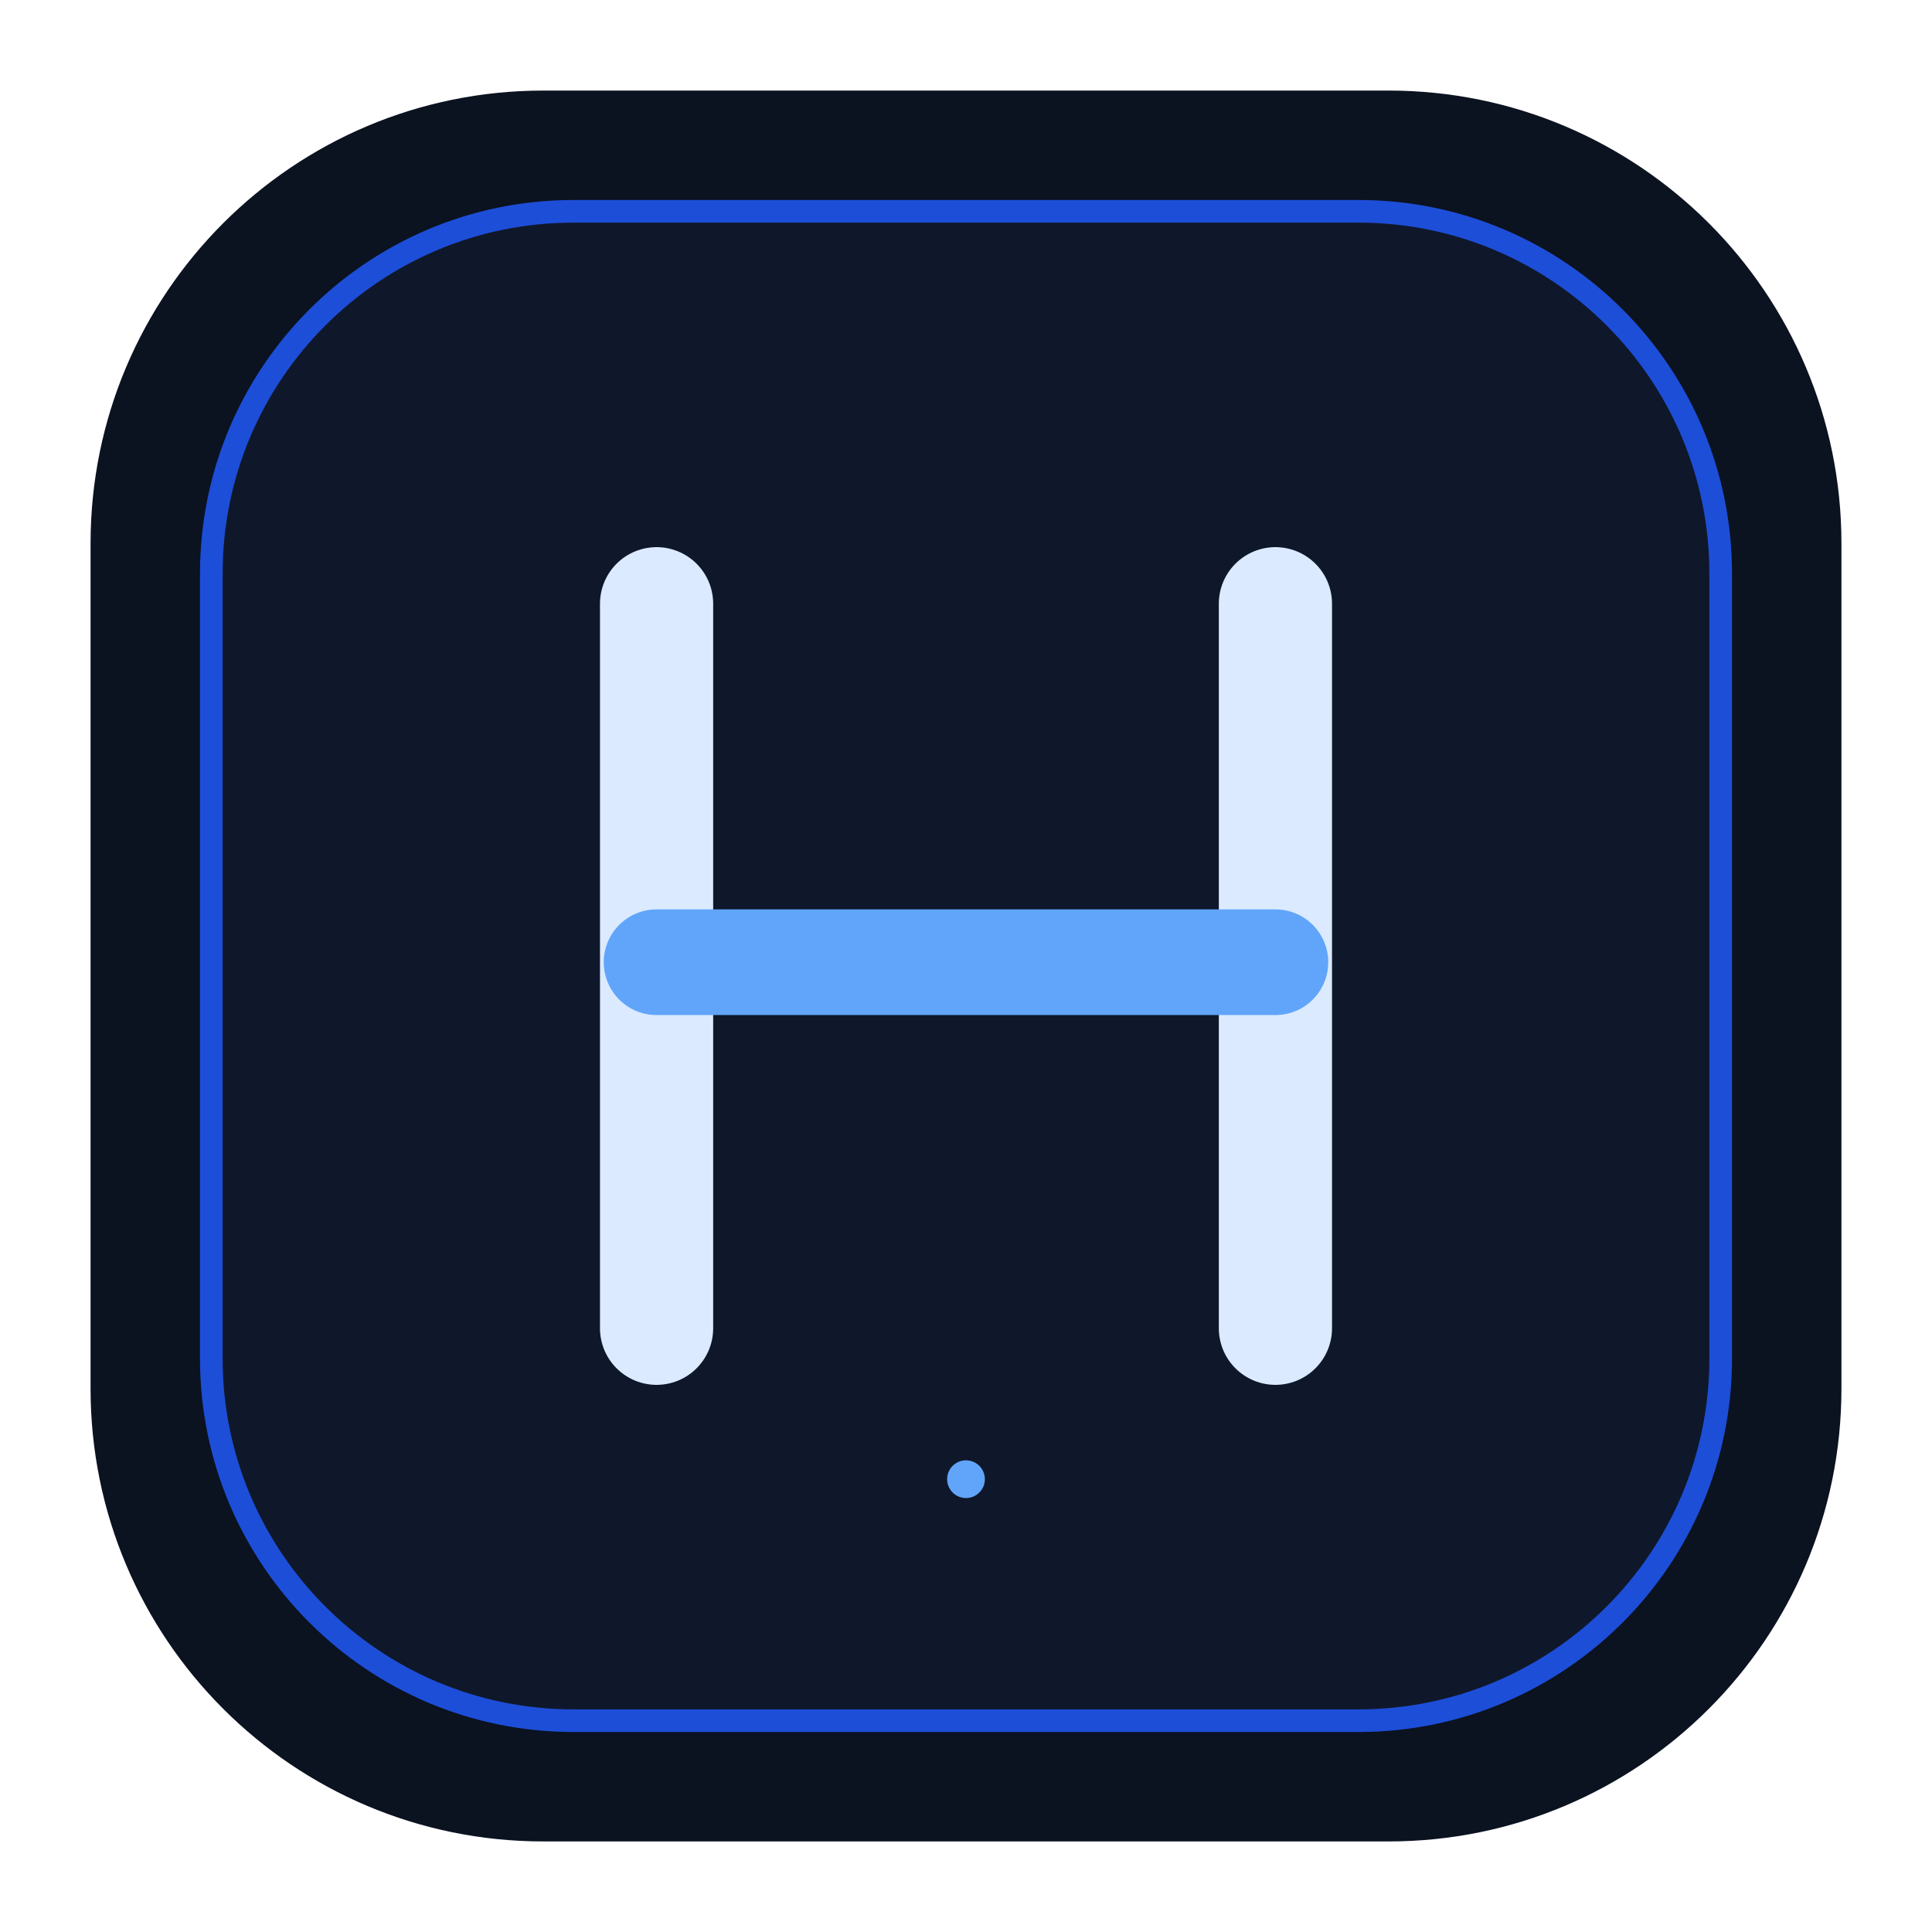
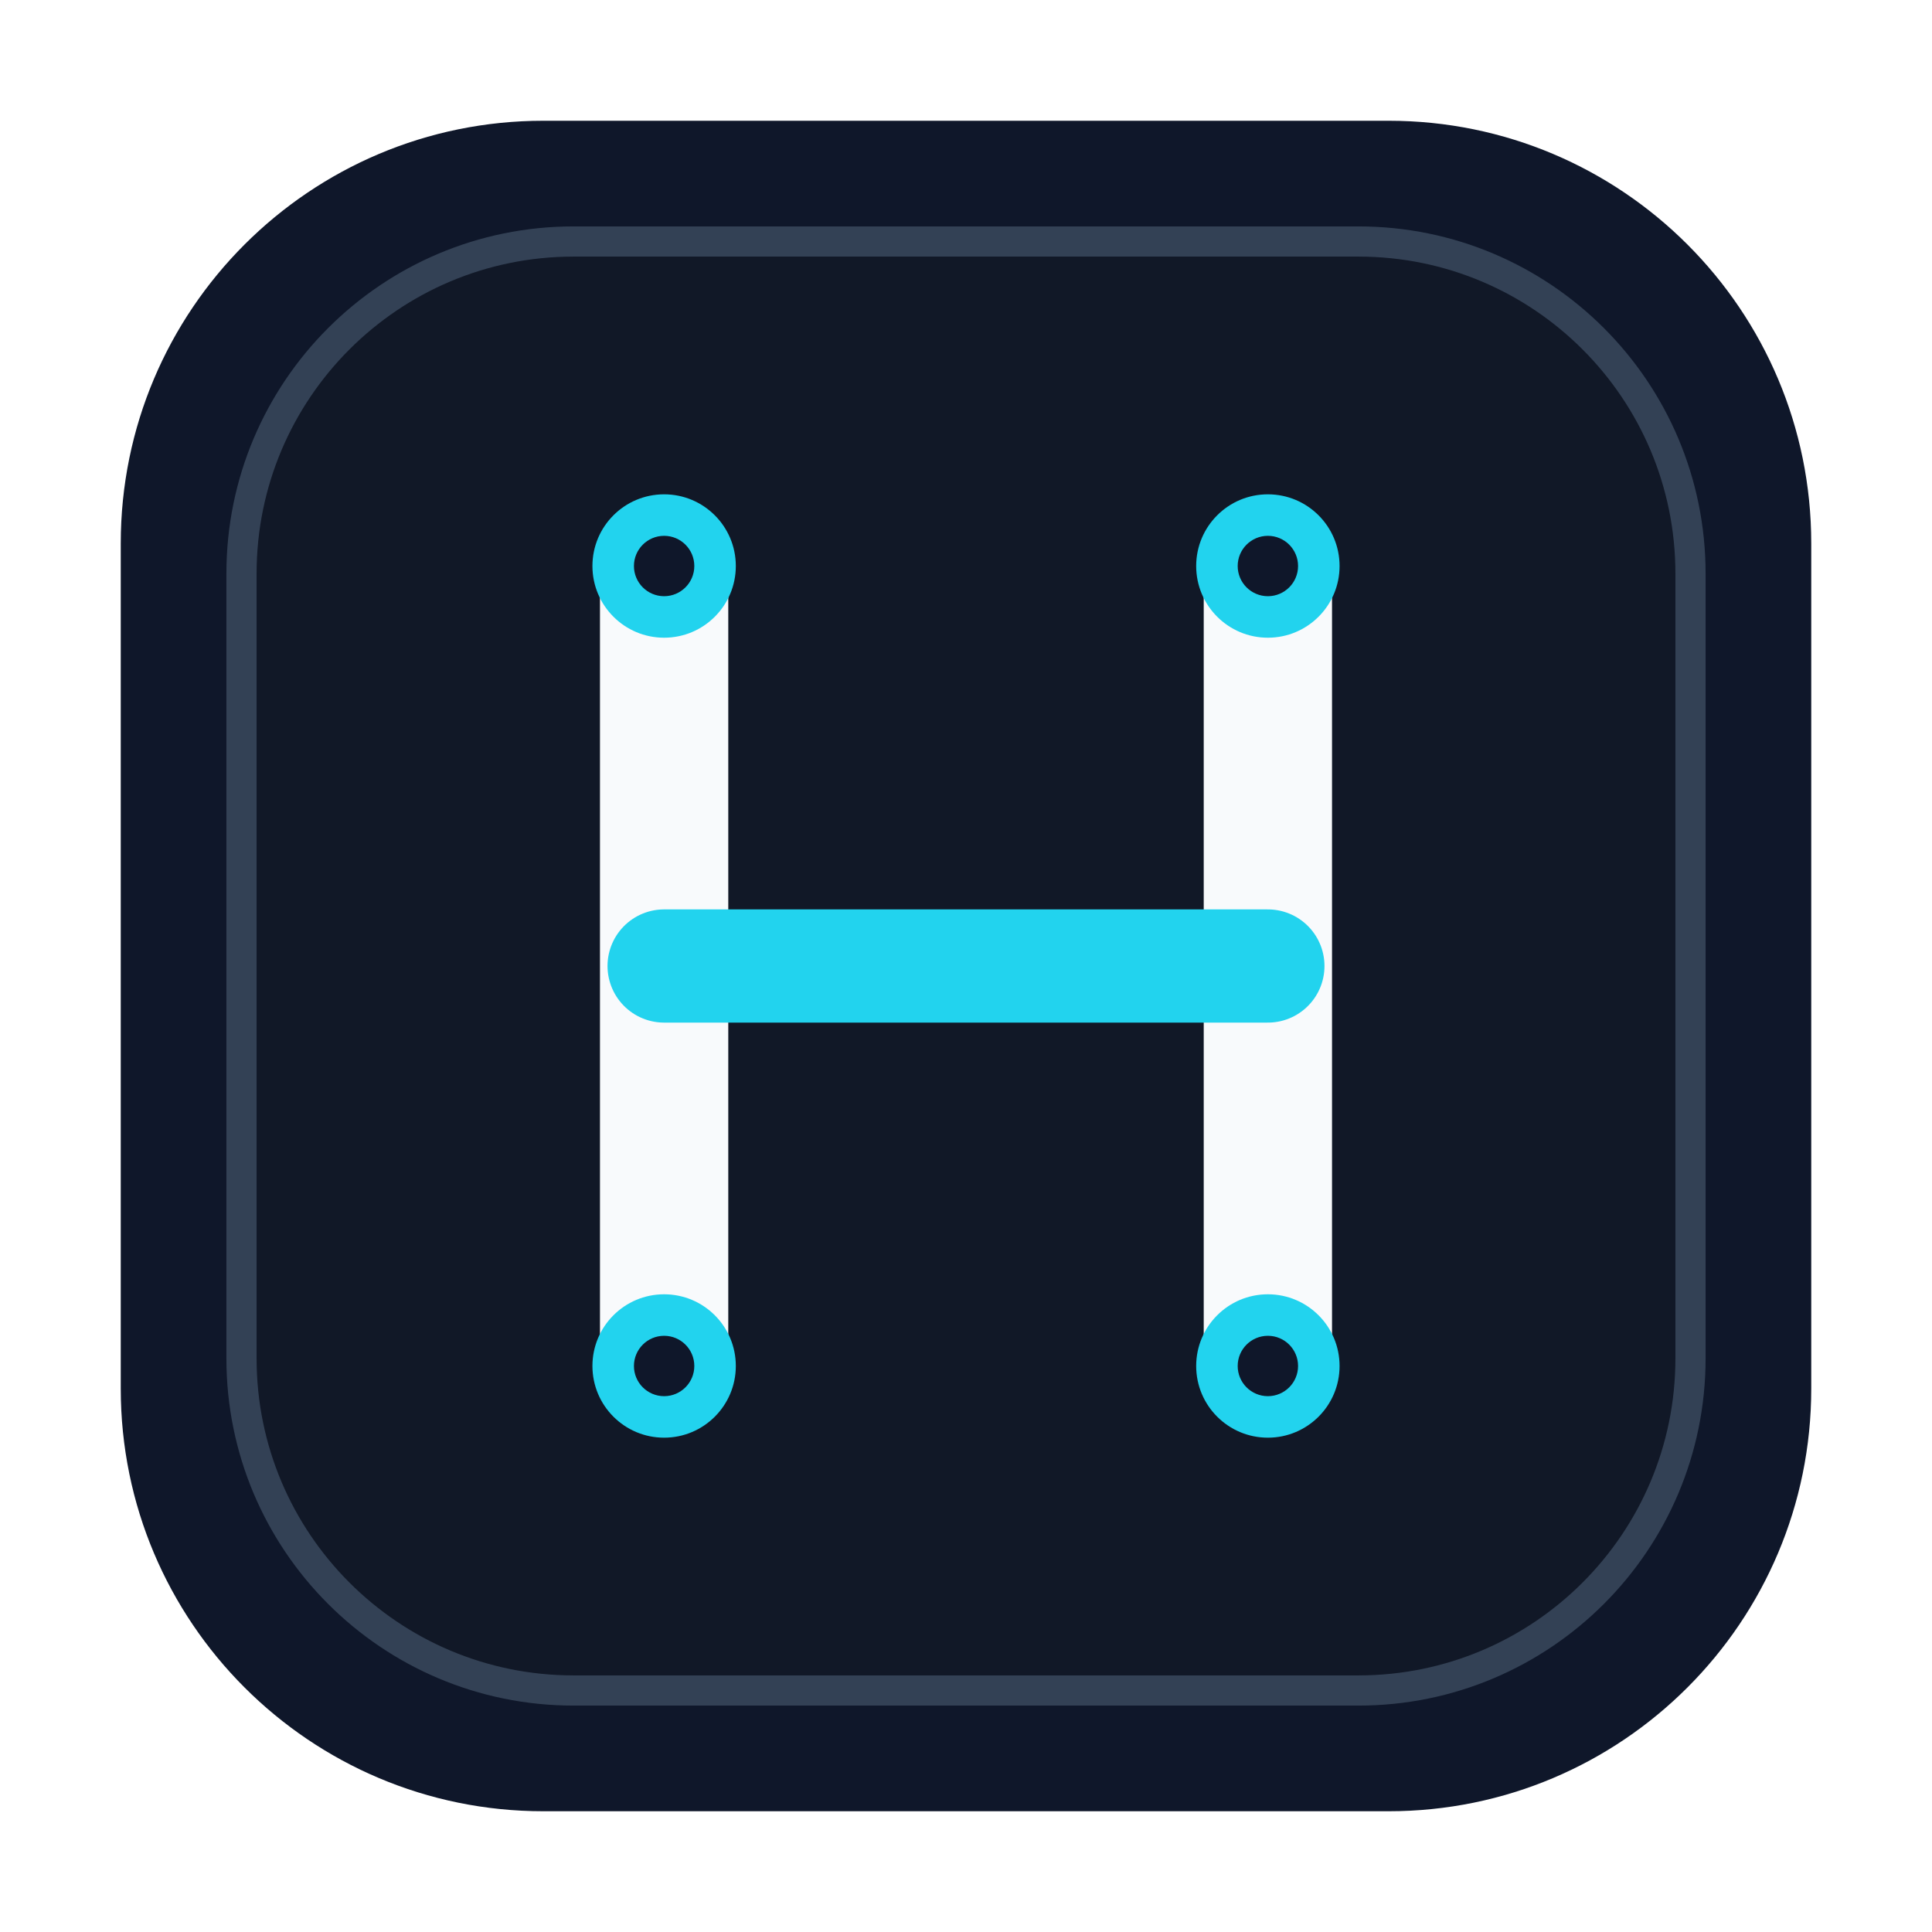
- <svg xmlns="http://www.w3.org/2000/svg" width="512" height="512" viewBox="0 0 512 512" fill="none" role="img" aria-labelledby="title desc">
-   <rect x="24" y="24" width="464" height="464" rx="120" fill="#0B1220" />
-   <rect x="56" y="56" width="400" height="400" rx="96" fill="#0F172A" stroke="#1D4ED8" stroke-width="6" />
-   <path d="M174 160V352" stroke="#DBEAFE" stroke-width="30" stroke-linecap="round" />
-   <path d="M338 160V352" stroke="#DBEAFE" stroke-width="30" stroke-linecap="round" />
-   <path d="M174 255H338" stroke="#60A5FA" stroke-width="28" stroke-linecap="round" />
-   <circle cx="256" cy="392" r="5" fill="#60A5FA" />
+ <svg xmlns="http://www.w3.org/2000/svg" width="512" height="512" viewBox="0 0 512 512" fill="none" role="img" aria-labelledby="title">
+   <rect x="32" y="32" width="448" height="448" rx="112" fill="#0F172A" />
+   <rect x="64" y="64" width="384" height="384" rx="88" fill="#111827" stroke="#334155" stroke-width="8" />
+   <path d="M176 150V362" stroke="#F8FAFC" stroke-width="34" stroke-linecap="round" />
+   <path d="M336 150V362" stroke="#F8FAFC" stroke-width="34" stroke-linecap="round" />
+   <path d="M176 256H336" stroke="#22D3EE" stroke-width="30" stroke-linecap="round" />
+   <circle cx="176" cy="150" r="19" fill="#22D3EE" />
+   <circle cx="176" cy="362" r="19" fill="#22D3EE" />
+   <circle cx="336" cy="150" r="19" fill="#22D3EE" />
+   <circle cx="336" cy="362" r="19" fill="#22D3EE" />
+   <circle cx="176" cy="150" r="8" fill="#0F172A" />
+   <circle cx="176" cy="362" r="8" fill="#0F172A" />
+   <circle cx="336" cy="150" r="8" fill="#0F172A" />
+   <circle cx="336" cy="362" r="8" fill="#0F172A" />
</svg>
